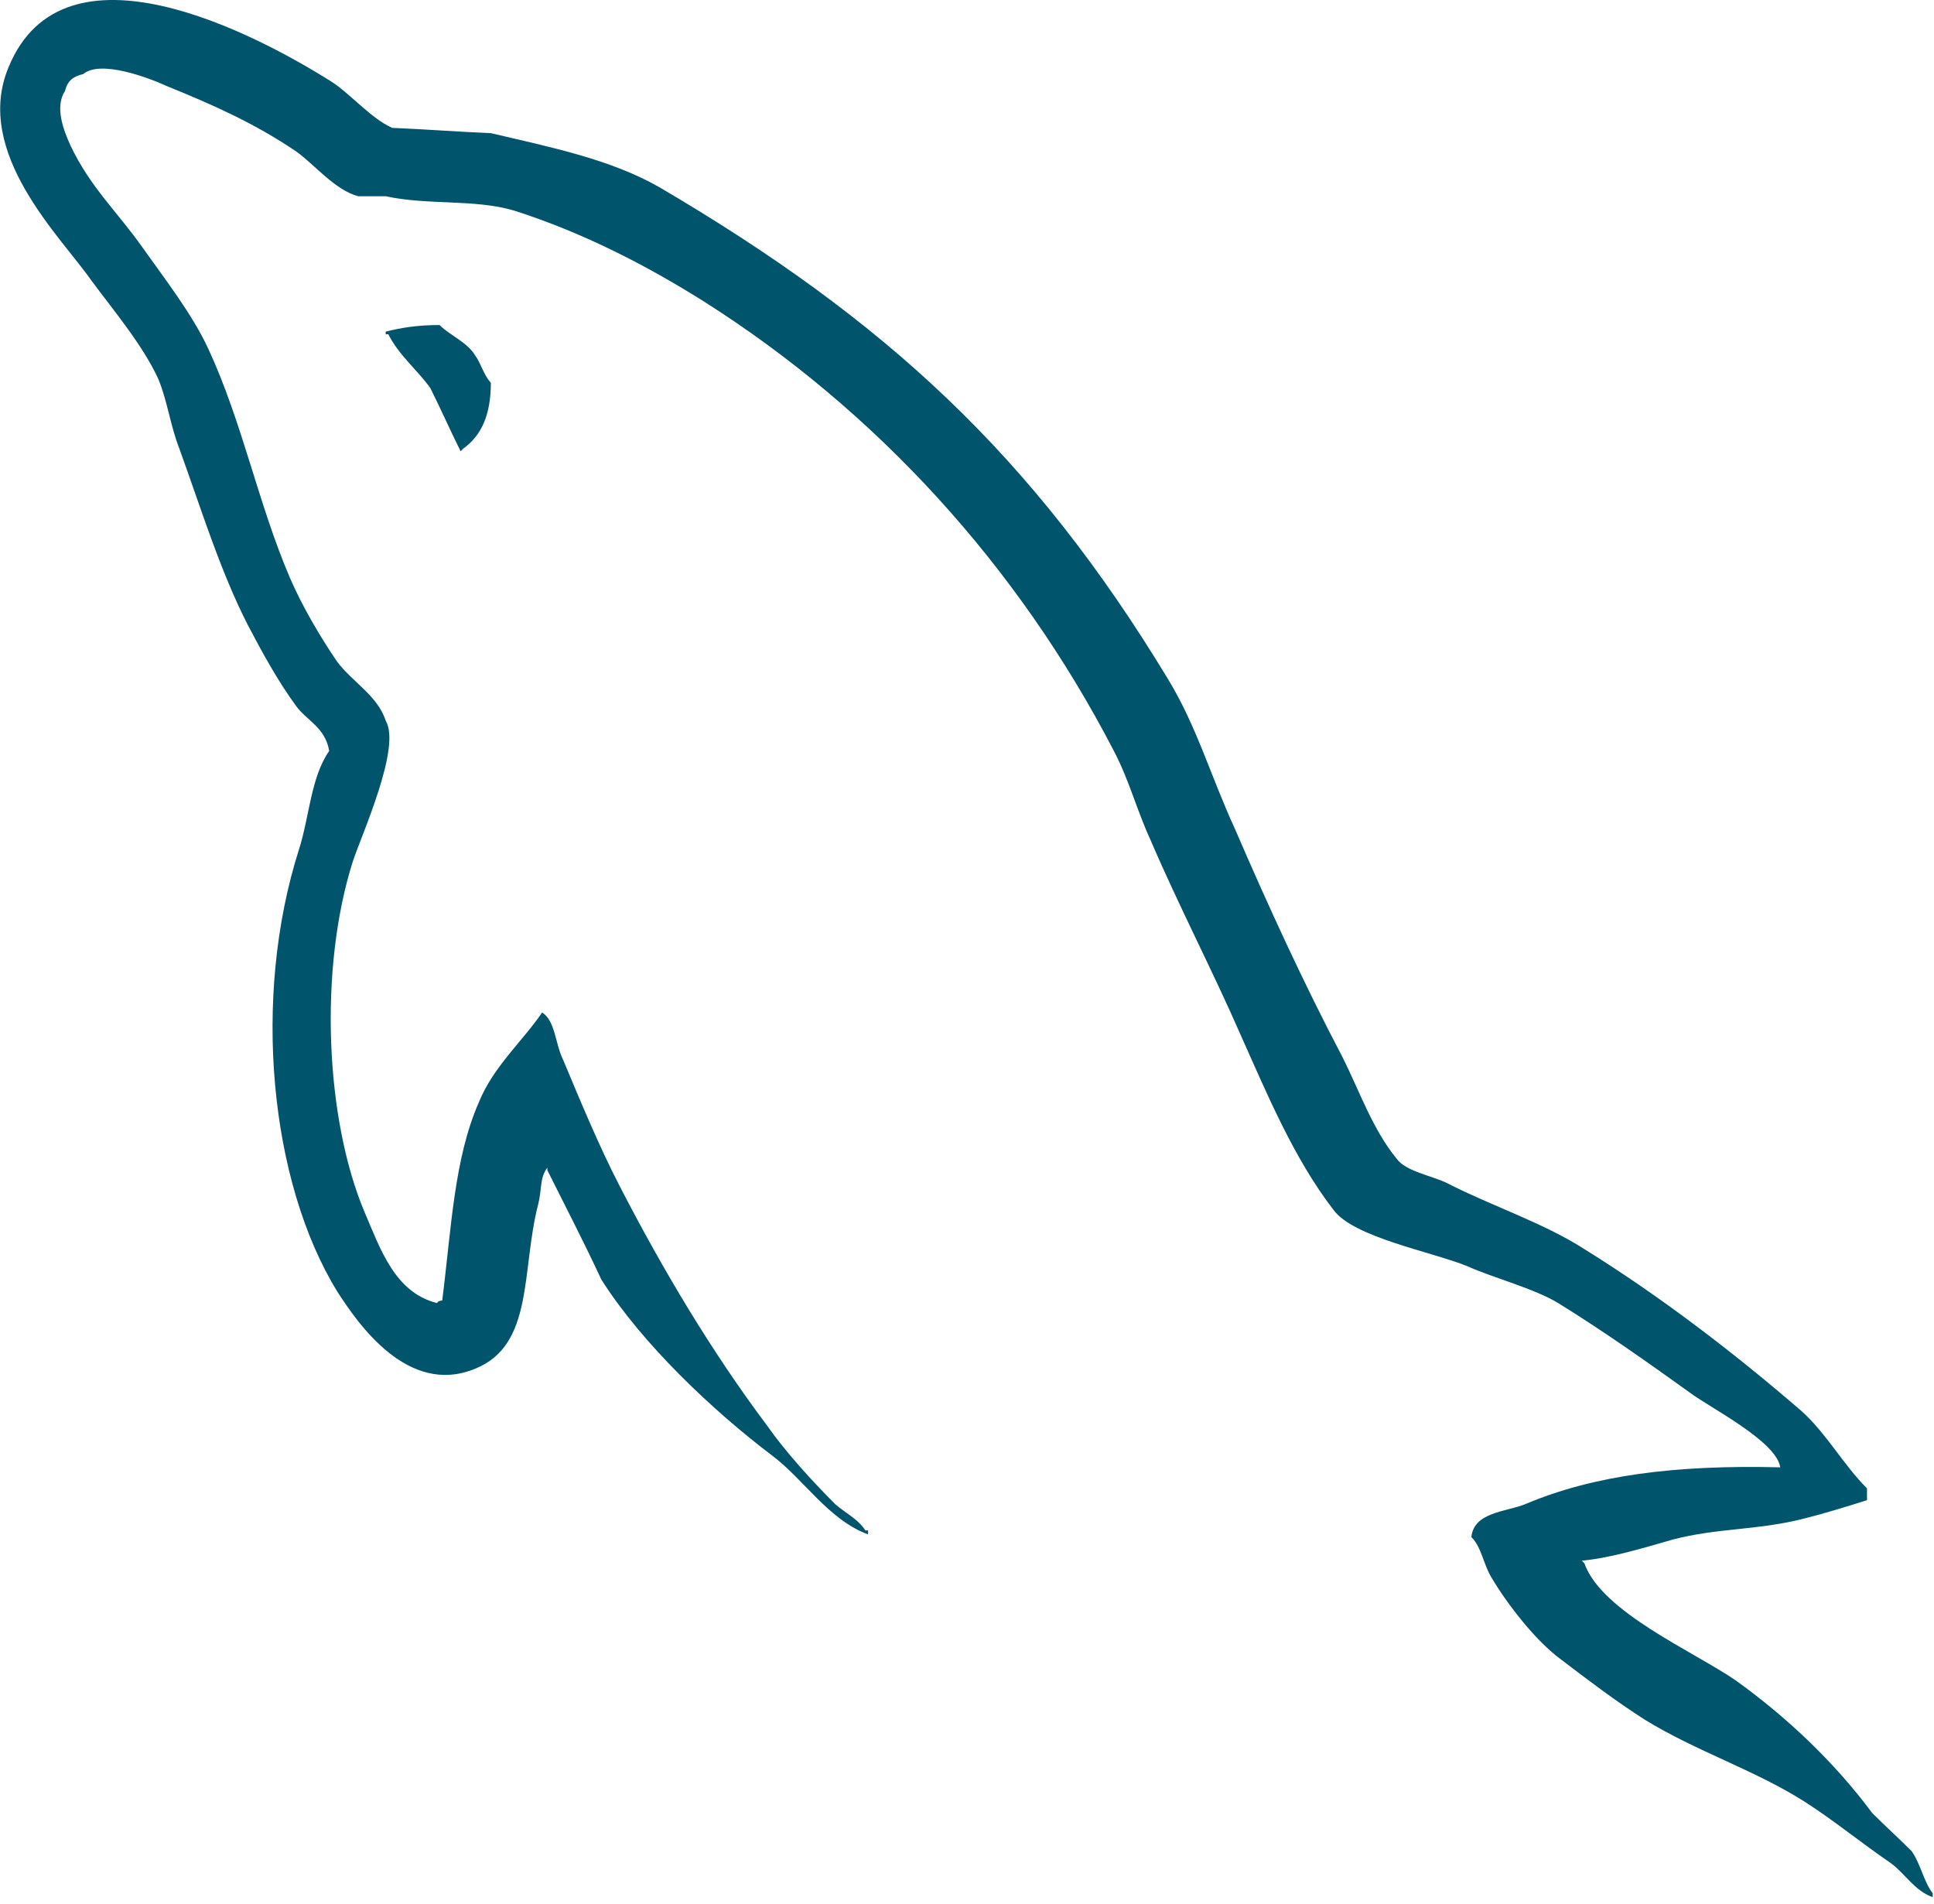
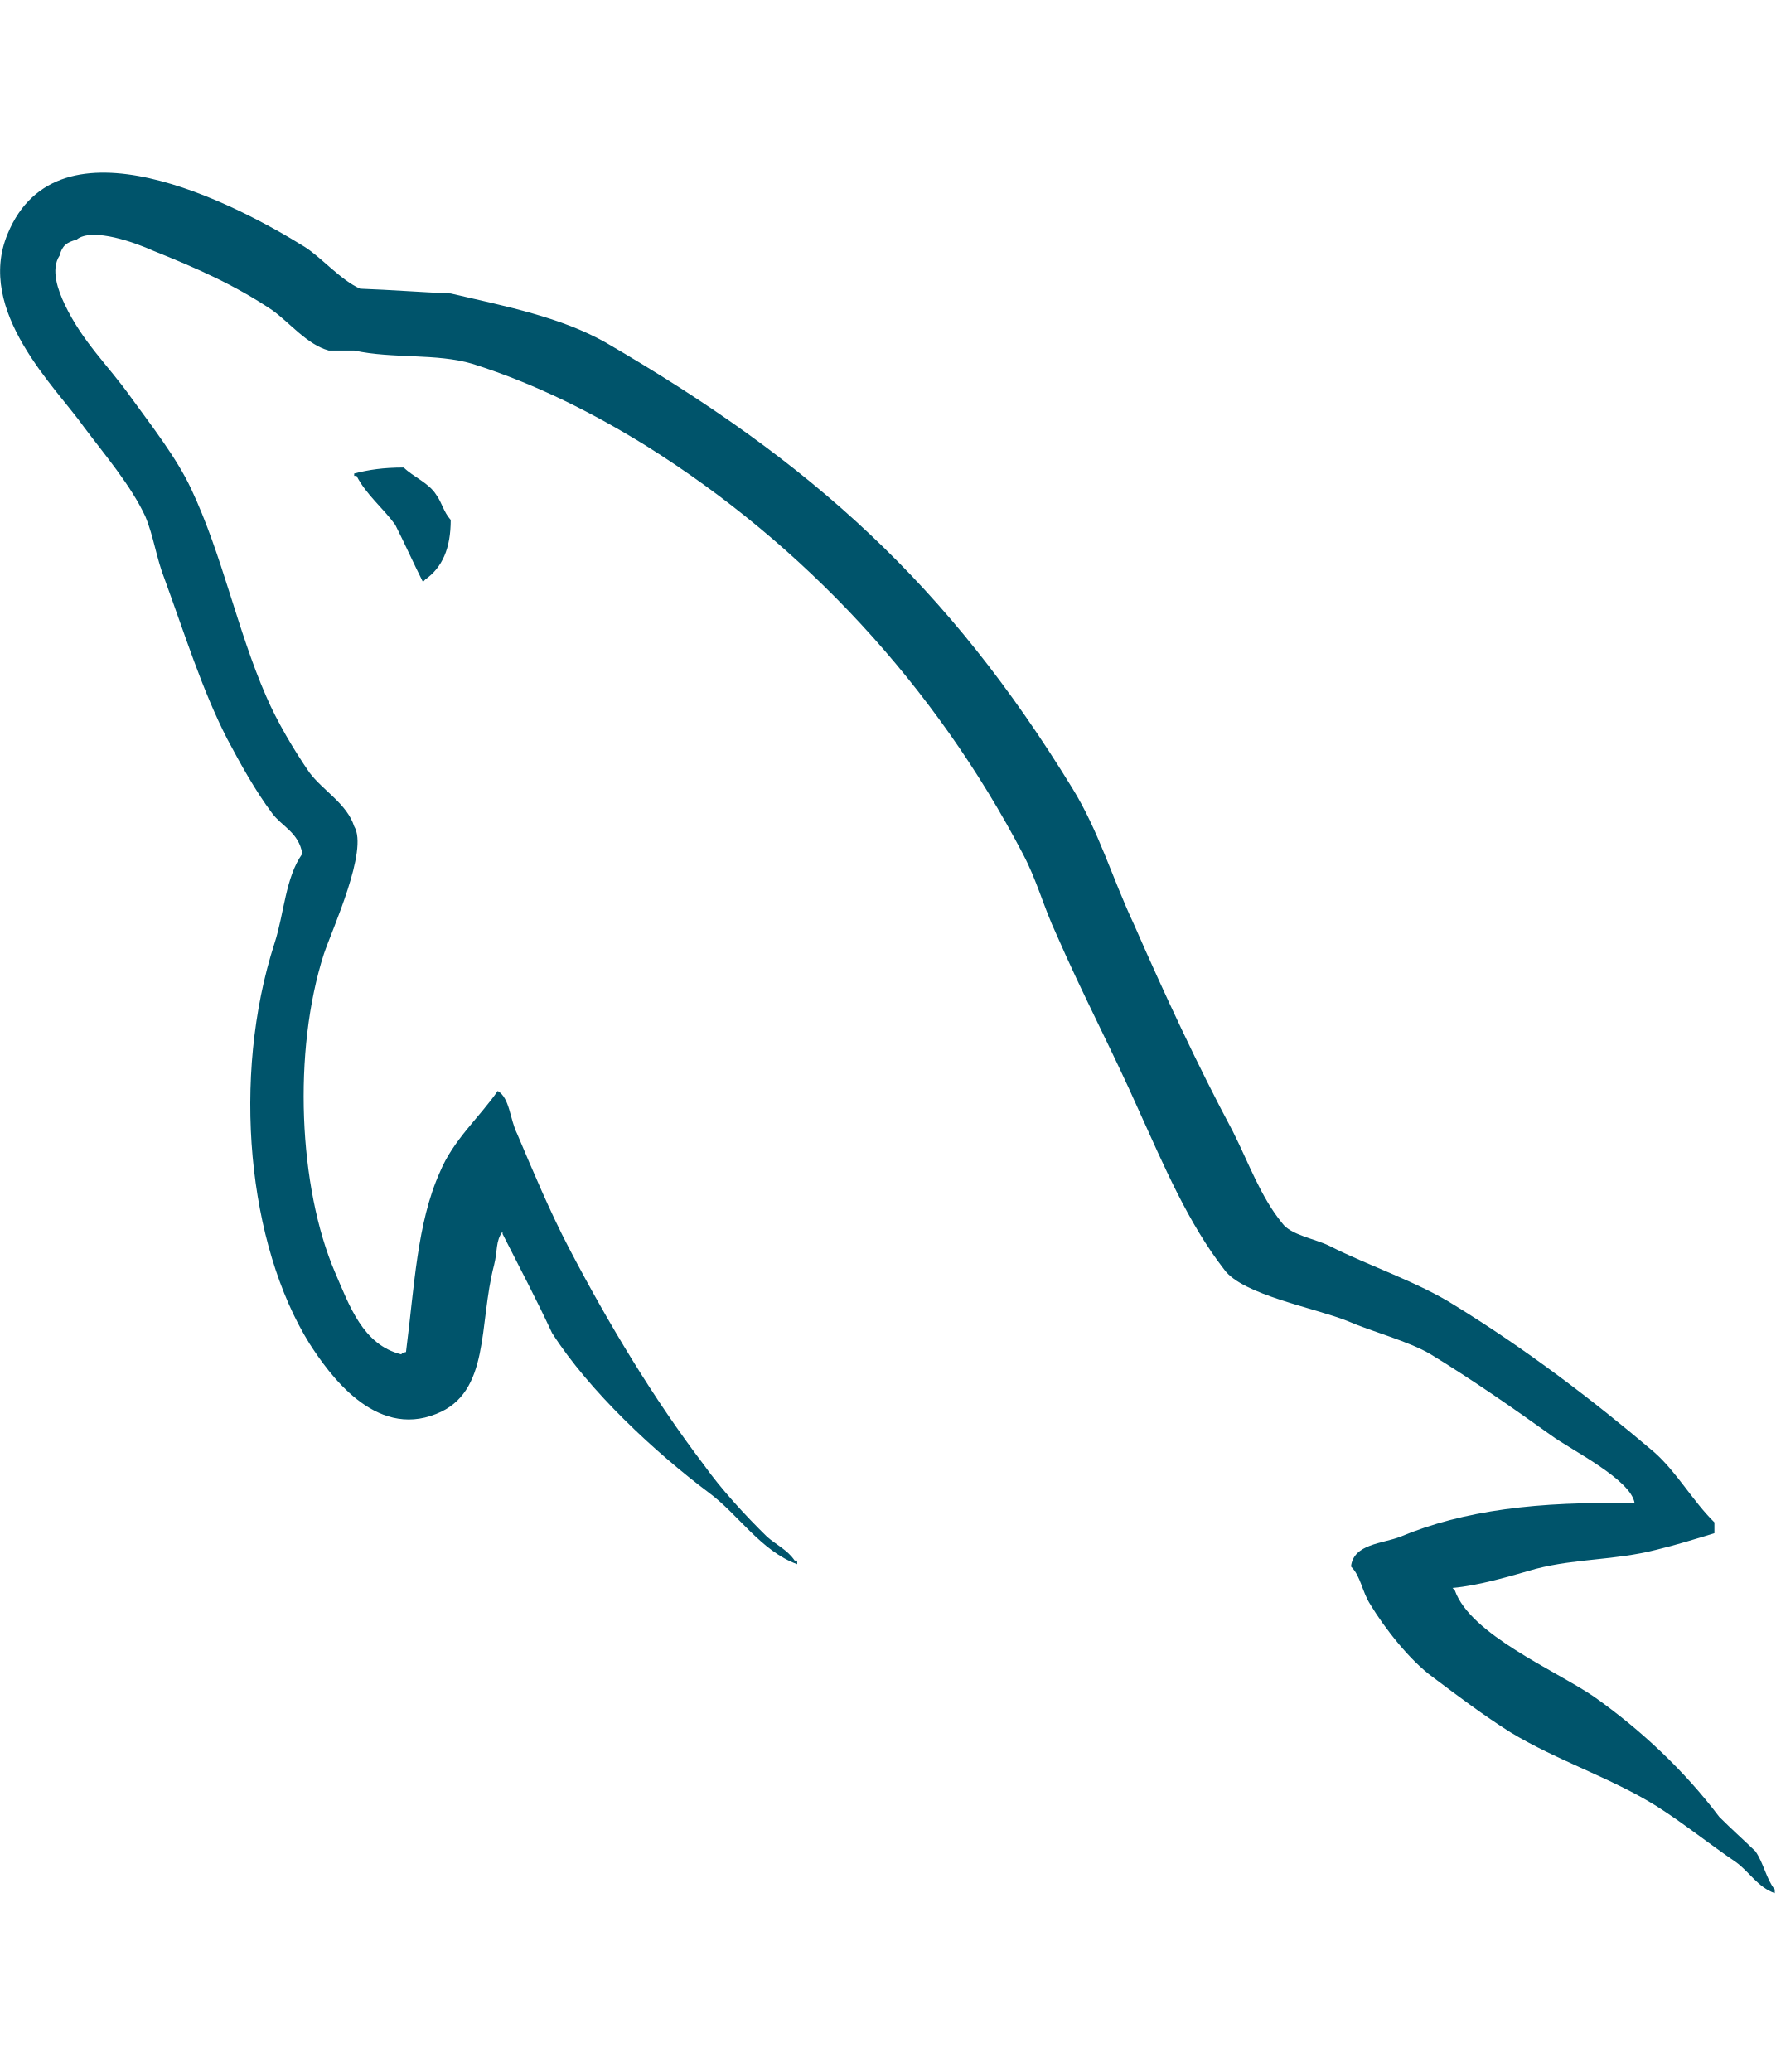
- <svg xmlns="http://www.w3.org/2000/svg" width="2500" height="2461" viewBox="0 0 256 252" preserveAspectRatio="xMinYMin meet">
-   <path d="M235.648 194.212c-13.918-.347-24.705 1.045-33.752 4.872-2.61 1.043-6.786 1.044-7.134 4.35 1.392 1.392 1.566 3.654 2.784 5.567 2.09 3.479 5.741 8.177 9.047 10.614 3.653 2.783 7.308 5.566 11.134 8.002 6.786 4.176 14.442 6.611 21.053 10.787 3.829 2.434 7.654 5.568 11.482 8.177 1.914 1.39 3.131 3.654 5.568 4.523v-.521c-1.219-1.567-1.567-3.828-2.784-5.568-1.738-1.74-3.48-3.306-5.22-5.046-5.045-6.784-11.308-12.7-18.093-17.571-5.567-3.828-17.747-9.047-20.008-15.485 0 0-.175-.173-.348-.347 3.827-.348 8.35-1.74 12.005-2.784 5.915-1.567 11.308-1.218 17.398-2.784 2.783-.696 5.567-1.566 8.35-2.436v-1.565c-3.13-3.132-5.392-7.307-8.698-10.265-8.873-7.657-18.617-15.137-28.707-21.4-5.394-3.48-12.354-5.742-18.095-8.699-2.086-1.045-5.567-1.566-6.784-3.306-3.133-3.827-4.873-8.872-7.134-13.396-5.044-9.57-9.917-20.182-14.267-30.272-3.13-6.786-5.044-13.572-8.872-19.834-17.92-29.577-37.406-47.497-67.33-65.07-6.438-3.653-14.093-5.219-22.27-7.132-4.348-.175-8.699-.522-13.048-.697-2.784-1.218-5.568-4.523-8.004-6.089C34.006 4.573 8.429-8.996 1.122 8.924c-4.698 11.308 6.96 22.442 10.96 28.185 2.96 4.001 6.786 8.524 8.874 13.048 1.218 2.956 1.565 6.09 2.783 9.221 2.785 7.653 5.393 16.18 9.048 23.314 1.914 3.653 4.001 7.48 6.437 10.786 1.392 1.913 3.827 2.784 4.35 5.915-2.435 3.48-2.61 8.7-4.003 13.049-6.263 19.66-3.826 44.017 5.046 58.457 2.783 4.348 9.395 13.92 18.268 10.265 7.83-3.131 6.09-13.048 8.35-21.747.524-2.09.176-3.48 1.219-4.872v.349c2.436 4.87 4.871 9.569 7.133 14.44 5.394 8.524 14.788 17.398 22.617 23.314 4.177 3.13 7.482 8.524 12.702 10.438v-.523h-.349c-1.044-1.566-2.61-2.261-4.001-3.48-3.131-3.13-6.612-6.958-9.047-10.438-7.306-9.744-13.745-20.53-19.486-31.665-2.783-5.392-5.22-11.308-7.481-16.701-1.045-2.09-1.045-5.22-2.784-6.263-2.61 3.827-6.437 7.133-8.351 11.83-3.304 7.481-3.653 16.702-4.871 26.27-.696.176-.349 0-.697.35-5.566-1.394-7.48-7.134-9.569-12.006-5.22-12.352-6.09-32.186-1.565-46.452 1.218-3.654 6.438-15.136 4.35-18.616-1.044-3.306-4.525-5.22-6.438-7.829-2.261-3.306-4.698-7.48-6.263-11.135-4.176-9.743-6.264-20.53-10.787-30.273-2.088-4.524-5.74-9.22-8.699-13.396-3.305-4.697-6.959-8.004-9.569-13.571-.869-1.913-2.088-5.045-.696-7.133.348-1.392 1.043-1.913 2.436-2.261 2.262-1.915 8.7.521 10.96 1.565 6.438 2.608 11.831 5.046 17.225 8.699 2.435 1.74 5.045 5.046 8.176 5.916h3.654c5.568 1.217 11.83.348 17.05 1.913 9.222 2.957 17.572 7.307 25.054 12.005 22.792 14.44 41.58 34.97 54.282 59.501 2.088 4 2.957 7.656 4.871 11.83 3.655 8.526 8.178 17.225 11.83 25.576 3.654 8.176 7.133 16.528 12.353 23.314 2.61 3.652 13.048 5.567 17.746 7.481 3.48 1.565 8.874 2.958 12.005 4.871 5.915 3.652 11.83 7.83 17.398 11.83 2.784 2.088 11.482 6.438 12.005 9.917z" fill="#00546B" />
-   <path d="M58.186 43.022c-2.957 0-5.044.35-7.132.871v.348h.348c1.393 2.784 3.827 4.698 5.566 7.133 1.393 2.783 2.61 5.568 4.003 8.352.173-.175.347-.348.347-.348 2.437-1.741 3.654-4.524 3.654-8.7-1.044-1.217-1.218-2.435-2.088-3.653-1.043-1.741-3.306-2.61-4.698-4.003z" fill="#00546B" />
+ <svg xmlns="http://www.w3.org/2000/svg" width="36px" height="42px" viewBox="0 0 36 35" version="1.1">
+   <g id="surface1">
+     <path style=" stroke:none;fill-rule:nonzero;fill:rgb(0%,32.941%,41.961%);fill-opacity:1;" d="M 33.137 26.973 C 31.18 26.926 29.664 27.117 28.391 27.648 C 28.023 27.793 27.438 27.793 27.387 28.254 C 27.586 28.449 27.609 28.762 27.781 29.027 C 28.074 29.512 28.586 30.164 29.051 30.5 C 29.566 30.887 30.078 31.273 30.617 31.613 C 31.57 32.191 32.648 32.531 33.578 33.109 C 34.117 33.449 34.656 33.883 35.191 34.246 C 35.461 34.441 35.633 34.754 35.977 34.875 L 35.977 34.801 C 35.805 34.586 35.754 34.27 35.586 34.027 C 35.34 33.789 35.094 33.57 34.852 33.328 C 34.141 32.387 33.262 31.562 32.305 30.887 C 31.523 30.355 29.809 29.633 29.492 28.738 C 29.492 28.738 29.469 28.715 29.445 28.688 C 29.98 28.641 30.617 28.449 31.133 28.301 C 31.965 28.086 32.723 28.133 33.578 27.914 C 33.969 27.82 34.359 27.699 34.754 27.578 L 34.754 27.359 C 34.312 26.926 33.996 26.344 33.531 25.934 C 32.281 24.871 30.91 23.832 29.492 22.961 C 28.734 22.48 27.754 22.164 26.949 21.754 C 26.656 21.609 26.164 21.535 25.992 21.293 C 25.555 20.762 25.309 20.062 24.992 19.434 C 24.281 18.105 23.598 16.633 22.984 15.23 C 22.543 14.289 22.273 13.344 21.738 12.477 C 19.219 8.367 16.477 5.879 12.27 3.438 C 11.363 2.93 10.285 2.715 9.137 2.449 C 8.523 2.422 7.914 2.375 7.301 2.352 C 6.91 2.18 6.52 1.723 6.176 1.504 C 4.781 0.637 1.184 -1.25 0.156 1.238 C -0.504 2.809 1.137 4.355 1.699 5.152 C 2.117 5.711 2.652 6.336 2.945 6.965 C 3.117 7.375 3.168 7.812 3.34 8.246 C 3.73 9.309 4.098 10.492 4.609 11.484 C 4.879 11.992 5.172 12.523 5.516 12.984 C 5.711 13.25 6.055 13.371 6.129 13.805 C 5.785 14.289 5.762 15.012 5.566 15.617 C 4.684 18.348 5.027 21.73 6.273 23.734 C 6.664 24.34 7.594 25.668 8.844 25.16 C 9.945 24.727 9.699 23.348 10.016 22.141 C 10.09 21.852 10.043 21.656 10.188 21.465 L 10.188 21.512 C 10.531 22.188 10.875 22.84 11.191 23.52 C 11.949 24.703 13.273 25.934 14.371 26.758 C 14.961 27.191 15.426 27.941 16.16 28.207 L 16.16 28.133 L 16.109 28.133 C 15.961 27.914 15.742 27.82 15.547 27.648 C 15.105 27.215 14.617 26.684 14.273 26.199 C 13.246 24.848 12.344 23.348 11.535 21.801 C 11.145 21.055 10.801 20.23 10.484 19.484 C 10.336 19.191 10.336 18.758 10.09 18.613 C 9.723 19.145 9.188 19.605 8.918 20.258 C 8.453 21.293 8.402 22.574 8.23 23.906 C 8.133 23.93 8.184 23.906 8.133 23.953 C 7.352 23.758 7.082 22.961 6.789 22.285 C 6.055 20.57 5.93 17.816 6.566 15.836 C 6.738 15.328 7.473 13.73 7.18 13.25 C 7.031 12.789 6.543 12.523 6.273 12.16 C 5.957 11.703 5.613 11.121 5.395 10.613 C 4.805 9.262 4.512 7.762 3.875 6.41 C 3.582 5.781 3.07 5.129 2.652 4.551 C 2.188 3.898 1.676 3.438 1.309 2.664 C 1.184 2.398 1.016 1.965 1.211 1.676 C 1.258 1.48 1.355 1.41 1.551 1.359 C 1.871 1.094 2.777 1.434 3.094 1.578 C 4 1.941 4.758 2.277 5.516 2.785 C 5.859 3.027 6.227 3.488 6.664 3.605 L 7.18 3.605 C 7.961 3.777 8.844 3.656 9.578 3.875 C 10.875 4.285 12.047 4.887 13.102 5.539 C 16.305 7.547 18.949 10.398 20.734 13.805 C 21.027 14.359 21.148 14.867 21.418 15.445 C 21.934 16.633 22.57 17.84 23.082 19 C 23.598 20.137 24.086 21.293 24.82 22.238 C 25.188 22.746 26.656 23.012 27.316 23.277 C 27.805 23.492 28.562 23.688 29.004 23.953 C 29.836 24.461 30.668 25.039 31.449 25.598 C 31.84 25.887 33.066 26.488 33.137 26.973 Z M 33.137 26.973 " />
+     <path style=" stroke:none;fill-rule:nonzero;fill:rgb(0%,32.941%,41.961%);fill-opacity:1;" d="M 8.184 5.977 C 7.766 5.977 7.473 6.023 7.18 6.098 L 7.18 6.145 L 7.227 6.145 C 7.426 6.531 7.766 6.797 8.012 7.137 C 8.207 7.523 8.379 7.91 8.574 8.297 C 8.598 8.27 8.621 8.246 8.621 8.246 C 8.965 8.004 9.137 7.617 9.137 7.039 C 8.988 6.871 8.965 6.699 8.844 6.531 C 8.695 6.289 8.379 6.168 8.184 5.977 Z M 8.184 5.977 " />
+   </g>
</svg>
